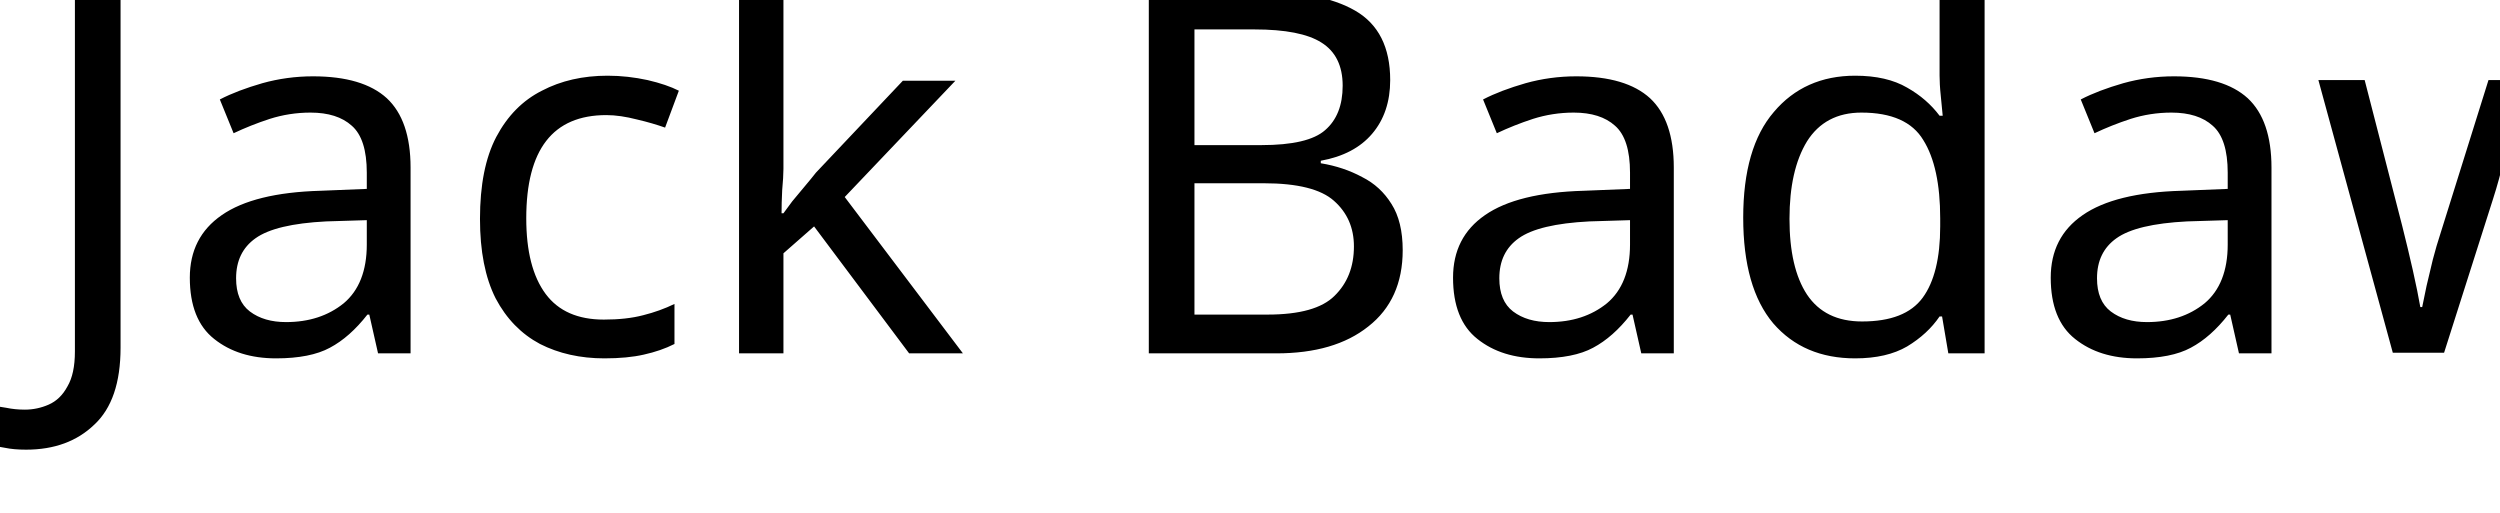
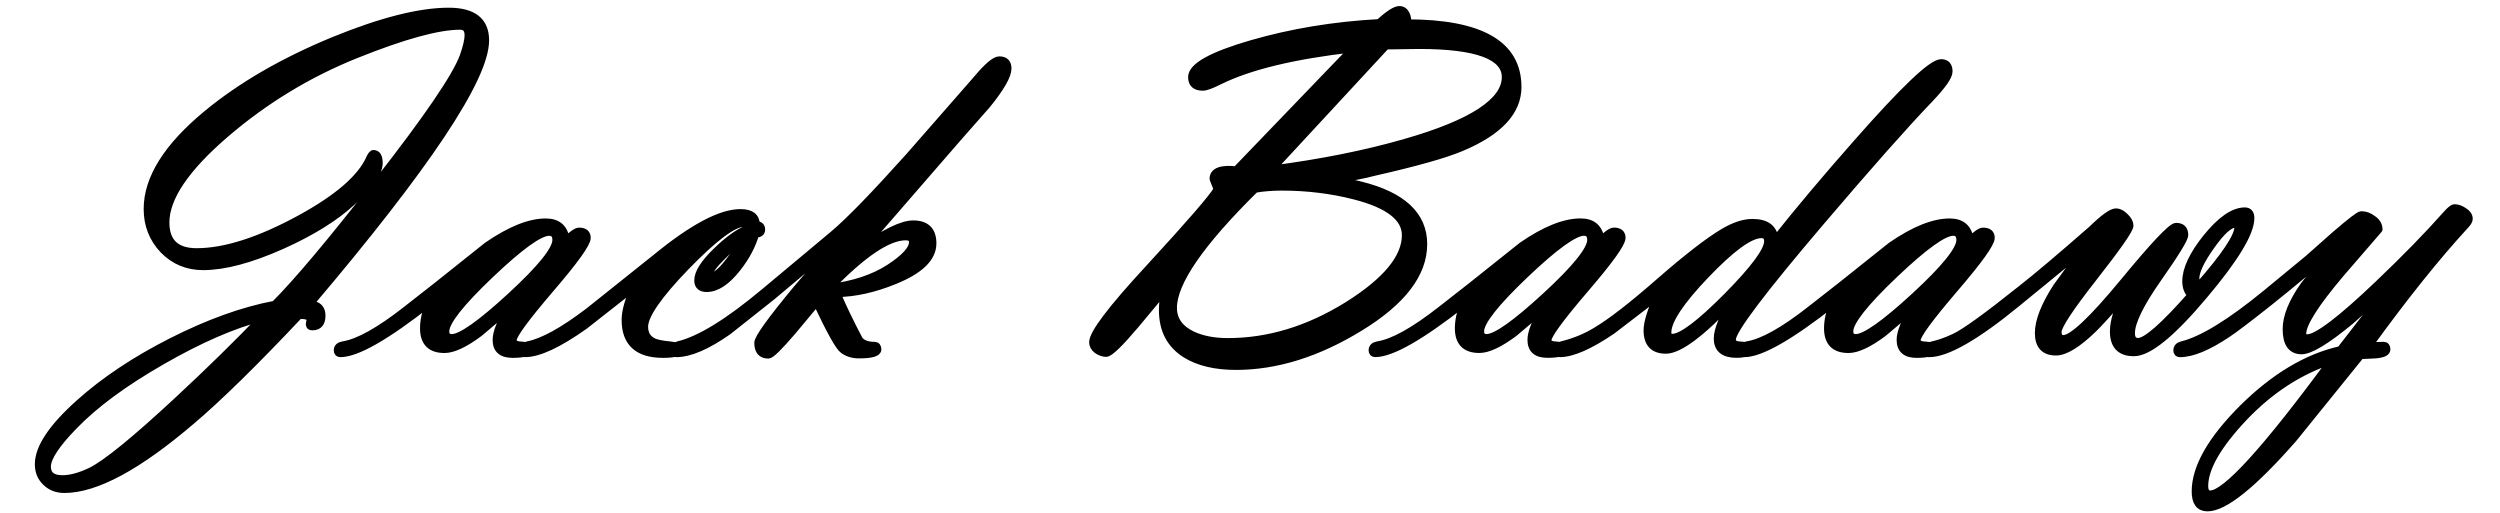
<svg xmlns="http://www.w3.org/2000/svg" width="62.464mm" height="12.793mm" viewBox="0 0 62.464 12.793" version="1.1" id="svg1">
  <defs id="defs1" />
-   <g id="layer1" transform="translate(-39.67919,-90.42112)">
-     <text xml:space="preserve" style="font-style:normal;font-variant:normal;font-weight:normal;font-stretch:normal;font-size:12.7px;font-family:'Vladimir Script';-inkscape-font-specification:'Vladimir Script';fill:#000000;stroke-width:0.265" x="40.38" y="99.252" id="text3">
-       <tspan id="tspan3" style="font-style:normal;font-variant:normal;font-weight:normal;font-stretch:normal;font-family:'Vladimir Script';-inkscape-font-specification:'Vladimir Script';stroke-width:0.265" x="40.38" y="99.252">Jack Badawy</tspan>
-     </text>
+   <g id="layer1" transform="translate(-38.62086,-90.42112)" style="fill:#000000;fill-opacity:1;stroke:#000000;stroke-width:0.185;stroke-dasharray:none;stroke-opacity:1">
+     <path d="m 46.36,98.016 q 0.301,0.024 0.301,0.289 0,0.277 -0.235,0.277 -0.054,0 -0.066,-0.03 -0.012,-0.024 0,-0.066 0.012,-0.06 0.012,-0.072 0,-0.127 -0.277,-0.115 -1.676,1.779 -2.695,2.641 -1.996,1.706 -3.171,1.706 -0.277,0 -0.458,-0.175 -0.187,-0.175 -0.187,-0.452 0,-0.621 1.031,-1.537 0.928,-0.832 2.291,-1.525 1.393,-0.705 2.58,-0.928 0.844,-0.844 2.55,-3.033 1.893,-2.418 2.164,-3.171 0.121,-0.344 0.121,-0.525 0,-0.229 -0.205,-0.229 -0.82,0 -2.592,0.711 -1.791,0.717 -3.268,1.984 -1.495,1.284 -1.495,2.213 0,0.736 0.772,0.736 1.067,0 2.592,-0.832 1.423,-0.778 1.742,-1.519 0.036,-0.078 0.078,-0.102 0.145,-0.006 0.145,0.235 0,0.344 -0.669,0.965 -0.639,0.591 -1.754,1.091 -1.176,0.525 -1.971,0.525 -0.591,0 -0.995,-0.416 -0.398,-0.422 -0.398,-1.019 0,-1.145 1.489,-2.375 1.278,-1.055 3.165,-1.833 1.785,-0.729 2.876,-0.729 0.916,0 0.916,0.723 0,1.417 -4.389,6.59 z m -1.17,0.326 q -1.115,0.289 -2.52,1.097 -1.423,0.814 -2.207,1.628 -0.663,0.681 -0.663,1.013 0,0.307 0.38,0.307 0.307,0 0.711,-0.193 0.567,-0.277 2.176,-1.772 1.194,-1.109 2.122,-2.08 z m 4.154,-0.356 q -1.61,1.266 -2.219,1.266 -0.072,0 -0.072,-0.078 0,-0.109 0.145,-0.133 0.567,-0.09 1.568,-0.874 l 0.778,-0.609 1.248,-0.995 q 0.856,-0.591 1.465,-0.591 0.452,0 0.506,0.452 0.235,-0.223 0.326,-0.223 0.199,0 0.199,0.163 0,0.211 -0.928,1.29 -0.922,1.079 -0.922,1.26 0,0.127 0.199,0.133 0.199,0.006 0.199,0.102 0,0.121 -0.41,0.121 -0.404,0 -0.404,-0.356 0,-0.283 0.326,-0.808 l -0.748,0.633 q -0.549,0.41 -0.874,0.41 -0.518,0 -0.518,-0.525 0,-0.289 0.139,-0.639 z m 2.996,-1.766 q -0.356,0 -1.471,1.061 -1.115,1.061 -1.115,1.417 0,0.163 0.157,0.163 0.344,0 1.471,-1.037 1.133,-1.043 1.133,-1.405 0,-0.199 -0.175,-0.199 z m 2.146,1.35 -1.26,0.989 q -0.977,0.693 -1.489,0.693 -0.072,0 -0.072,-0.072 0,-0.109 0.145,-0.139 0.561,-0.109 1.519,-0.838 l 1.676,-1.338 q 1.375,-1.127 2.116,-1.127 0.392,0 0.392,0.301 0.133,0 0.133,0.121 0,0.102 -0.151,0.109 -0.121,0.428 -0.452,0.85 -0.398,0.506 -0.766,0.506 -0.217,0 -0.217,-0.199 0,-0.283 0.47,-0.736 0.416,-0.404 0.748,-0.543 l 0.012,-0.066 q 0,-0.084 -0.084,-0.084 -0.392,0 -1.441,1.079 -1.043,1.079 -1.043,1.507 0,0.271 0.229,0.38 0.115,0.054 0.428,0.084 0.229,0.024 0.229,0.102 0,0.121 -0.422,0.121 -0.941,0 -0.941,-0.856 0,-0.326 0.241,-0.844 z m 2.689,-1.158 q -0.175,0.078 -0.494,0.398 -0.344,0.338 -0.344,0.47 l 0.048,0.048 q 0.163,0 0.452,-0.374 0.247,-0.32 0.338,-0.543 z m 2.357,0.054 -1.616,1.357 -1.103,0.874 q -0.79,0.555 -1.296,0.555 -0.072,0 -0.072,-0.078 0,-0.102 0.121,-0.133 0.796,-0.187 2.152,-1.32 l 1.718,-1.435 q 0.591,-0.494 1.905,-1.959 l 1.688,-1.929 q 0.398,-0.476 0.561,-0.476 0.211,0 0.211,0.211 0,0.265 -0.518,0.904 l -0.748,0.85 -2.406,2.773 q 0.892,-0.639 1.308,-0.639 0.488,0 0.488,0.482 0,0.543 -0.953,0.928 -0.772,0.314 -1.441,0.32 0.217,0.512 0.561,1.164 0.115,0.139 0.374,0.139 0.084,0 0.084,0.096 0,0.133 -0.47,0.133 -0.229,0 -0.392,-0.121 -0.151,-0.102 -0.663,-1.188 l -0.603,0.723 q -0.506,0.591 -0.603,0.591 -0.259,0 -0.259,-0.301 0,-0.175 0.947,-1.32 z m -0.181,1.145 q 0.904,-0.115 1.489,-0.494 0.585,-0.38 0.585,-0.645 0,-0.139 -0.175,-0.139 -0.663,0 -1.899,1.278 z m 12.588,-2.695 q 0.169,0.006 0.681,0.133 1.568,0.392 1.568,1.471 0,1.109 -1.586,2.08 -1.58,0.971 -3.099,0.971 -0.778,0 -1.26,-0.301 -0.573,-0.362 -0.573,-1.097 0,-0.277 0.066,-0.531 l -0.742,0.892 q -0.603,0.711 -0.736,0.711 -0.109,0 -0.223,-0.078 -0.109,-0.084 -0.109,-0.193 0,-0.332 1.393,-1.839 1.549,-1.682 1.718,-1.984 l -0.102,-0.259 q 0,-0.283 0.573,-0.223 l 2.918,-3.033 q -2.219,0.253 -3.34,0.808 -0.301,0.151 -0.41,0.151 -0.277,0 -0.277,-0.247 0,-0.398 1.495,-0.832 1.501,-0.434 3.183,-0.525 0.362,-0.326 0.506,-0.326 0.115,0 0.169,0.115 0.054,0.109 0.024,0.217 2.767,0 2.767,1.598 0,0.922 -1.411,1.513 -0.609,0.259 -2.207,0.621 -0.326,0.09 -0.989,0.187 z m 1.314,-3.352 -2.858,3.087 q 1.857,-0.241 3.34,-0.669 2.502,-0.717 2.502,-1.634 0,-0.796 -2.164,-0.796 z m -3.274,3.581 q -2.044,2.014 -2.044,2.966 0,0.452 0.482,0.681 0.368,0.169 0.88,0.169 1.525,0 2.984,-0.904 1.459,-0.91 1.459,-1.76 0,-0.657 -1.272,-0.983 -0.868,-0.223 -1.821,-0.223 -0.362,0 -0.669,0.054 z m 5.221,2.84 q -1.61,1.266 -2.219,1.266 -0.072,0 -0.072,-0.078 0,-0.109 0.145,-0.133 0.567,-0.09 1.568,-0.874 l 0.778,-0.609 1.248,-0.995 q 0.856,-0.591 1.465,-0.591 0.452,0 0.506,0.452 0.235,-0.223 0.326,-0.223 0.199,0 0.199,0.163 0,0.211 -0.928,1.29 -0.922,1.079 -0.922,1.26 0,0.127 0.199,0.133 0.199,0.006 0.199,0.102 0,0.121 -0.41,0.121 -0.404,0 -0.404,-0.356 0,-0.283 0.326,-0.808 l -0.748,0.633 q -0.549,0.41 -0.874,0.41 -0.518,0 -0.518,-0.525 0,-0.289 0.139,-0.639 z m 2.996,-1.766 q -0.356,0 -1.471,1.061 -1.115,1.061 -1.115,1.417 0,0.163 0.157,0.163 0.344,0 1.471,-1.037 1.133,-1.043 1.133,-1.405 0,-0.199 -0.175,-0.199 z m 1.845,1.586 -1.139,0.874 q -0.844,0.573 -1.308,0.573 -0.072,0 -0.072,-0.072 0,-0.109 0.121,-0.139 0.464,-0.115 0.844,-0.344 0.573,-0.338 1.604,-1.242 1.037,-0.904 1.598,-1.236 0.398,-0.235 0.717,-0.235 0.537,0 0.561,0.446 0.904,-1.139 2.05,-2.436 1.76,-2.002 2.104,-2.002 0.193,0 0.193,0.217 0,0.181 -0.488,0.693 -0.91,0.947 -2.713,3.063 -2.213,2.598 -2.213,2.936 0,0.139 0.199,0.145 0.199,0.006 0.199,0.102 0,0.121 -0.289,0.121 -0.476,0 -0.476,-0.392 0,-0.314 0.398,-0.977 -1.188,1.266 -1.688,1.266 -0.464,0 -0.464,-0.494 0,-0.277 0.265,-0.868 z m 0.368,1.049 q 0.344,0 1.363,-1.025 1.019,-1.031 1.019,-1.375 0,-0.175 -0.163,-0.175 -0.422,0 -1.381,1.001 -0.959,1.001 -0.959,1.447 0,0.127 0.121,0.127 z m 4.015,-0.868 q -1.61,1.266 -2.219,1.266 -0.072,0 -0.072,-0.078 0,-0.109 0.145,-0.133 0.567,-0.09 1.568,-0.874 l 0.778,-0.609 1.248,-0.995 q 0.856,-0.591 1.465,-0.591 0.452,0 0.506,0.452 0.235,-0.223 0.326,-0.223 0.199,0 0.199,0.163 0,0.211 -0.928,1.29 -0.922,1.079 -0.922,1.26 0,0.127 0.199,0.133 0.199,0.006 0.199,0.102 0,0.121 -0.41,0.121 -0.404,0 -0.404,-0.356 0,-0.283 0.326,-0.808 l -0.748,0.633 q -0.549,0.41 -0.874,0.41 -0.518,0 -0.518,-0.525 0,-0.289 0.139,-0.639 z m 2.996,-1.766 q -0.356,0 -1.471,1.061 -1.115,1.061 -1.115,1.417 0,0.163 0.157,0.163 0.344,0 1.471,-1.037 1.133,-1.043 1.133,-1.405 0,-0.199 -0.175,-0.199 z m 3.322,0.362 -1.724,1.411 q -1.537,1.26 -2.201,1.26 -0.072,0 -0.072,-0.072 0,-0.102 0.163,-0.139 0.247,-0.054 0.543,-0.193 0.374,-0.169 1.688,-1.218 0.597,-0.47 1.748,-1.477 0.446,-0.434 0.603,-0.434 0.109,0 0.223,0.115 0.121,0.115 0.121,0.223 0,0.145 -0.898,1.29 -0.898,1.145 -0.898,1.363 0,0.175 0.139,0.175 0.332,0 1.489,-1.399 1.158,-1.405 1.326,-1.405 0.211,0 0.211,0.211 0,0.139 -0.669,1.091 -0.663,0.947 -0.663,1.363 0,0.211 0.175,0.211 0.301,0 1.326,-1.164 -0.133,-0.121 -0.133,-0.344 0,-0.452 0.512,-1.091 0.537,-0.663 0.959,-0.663 0.145,0 0.145,0.175 0,0.549 -1.176,1.941 -1.194,1.417 -1.742,1.417 -0.506,0 -0.506,-0.525 0,-0.368 0.277,-0.922 -0.597,0.675 -0.784,0.856 -0.591,0.573 -0.934,0.573 -0.434,0 -0.434,-0.47 0,-0.452 0.452,-1.152 z m 2.828,0.971 q 0.971,-1.109 0.971,-1.453 0,-0.084 -0.066,-0.084 -0.223,0 -0.609,0.549 -0.386,0.543 -0.386,0.814 0,0.127 0.09,0.175 z m 4.232,1.513 0.374,-0.012 q 0.078,0 0.078,0.096 0,0.109 -0.277,0.133 l -0.374,0.018 -1.682,2.08 q -1.513,1.724 -2.146,1.724 -0.301,0 -0.301,-0.404 0,-0.898 1.182,-2.08 1.188,-1.176 2.442,-1.459 l 1.248,-1.61 -0.989,0.88 q -0.904,0.748 -1.23,0.748 -0.38,0 -0.38,-0.537 0,-0.464 0.44,-1.091 l 0.736,-0.928 q -0.711,0.633 -1.634,1.369 -0.754,0.597 -1.019,0.772 -0.729,0.488 -1.182,0.488 -0.072,0 -0.072,-0.078 0,-0.102 0.121,-0.133 0.76,-0.187 2.098,-1.284 L 96.291,96.888 96.972,96.285 q 0.573,-0.494 0.645,-0.494 0.157,0 0.295,0.109 0.145,0.102 0.145,0.253 l -0.953,1.103 q -0.953,1.127 -0.953,1.501 0,0.109 0.121,0.109 0.362,0 1.766,-1.338 1.031,-0.983 1.712,-1.754 0.139,-0.157 0.199,-0.157 0.115,0 0.235,0.084 0.127,0.078 0.127,0.187 0,0.06 -0.078,0.145 -1.109,1.206 -2.43,3.033 z m -0.916,0.356 q -1.212,0.392 -2.201,1.429 -0.983,1.043 -0.983,1.712 0,0.205 0.145,0.205 0.579,0 3.039,-3.346 z" id="text3" style="font-size:12.347px;font-family:'Vladimir Script';-inkscape-font-specification:'Vladimir Script, Normal';fill:#000000;fill-opacity:1;stroke:#000000;stroke-width:0.185;stroke-linecap:round;stroke-linejoin:round;stroke-miterlimit:5;stroke-dasharray:none;stroke-opacity:1" aria-label="Jack Badawy" />
  </g>
</svg>
